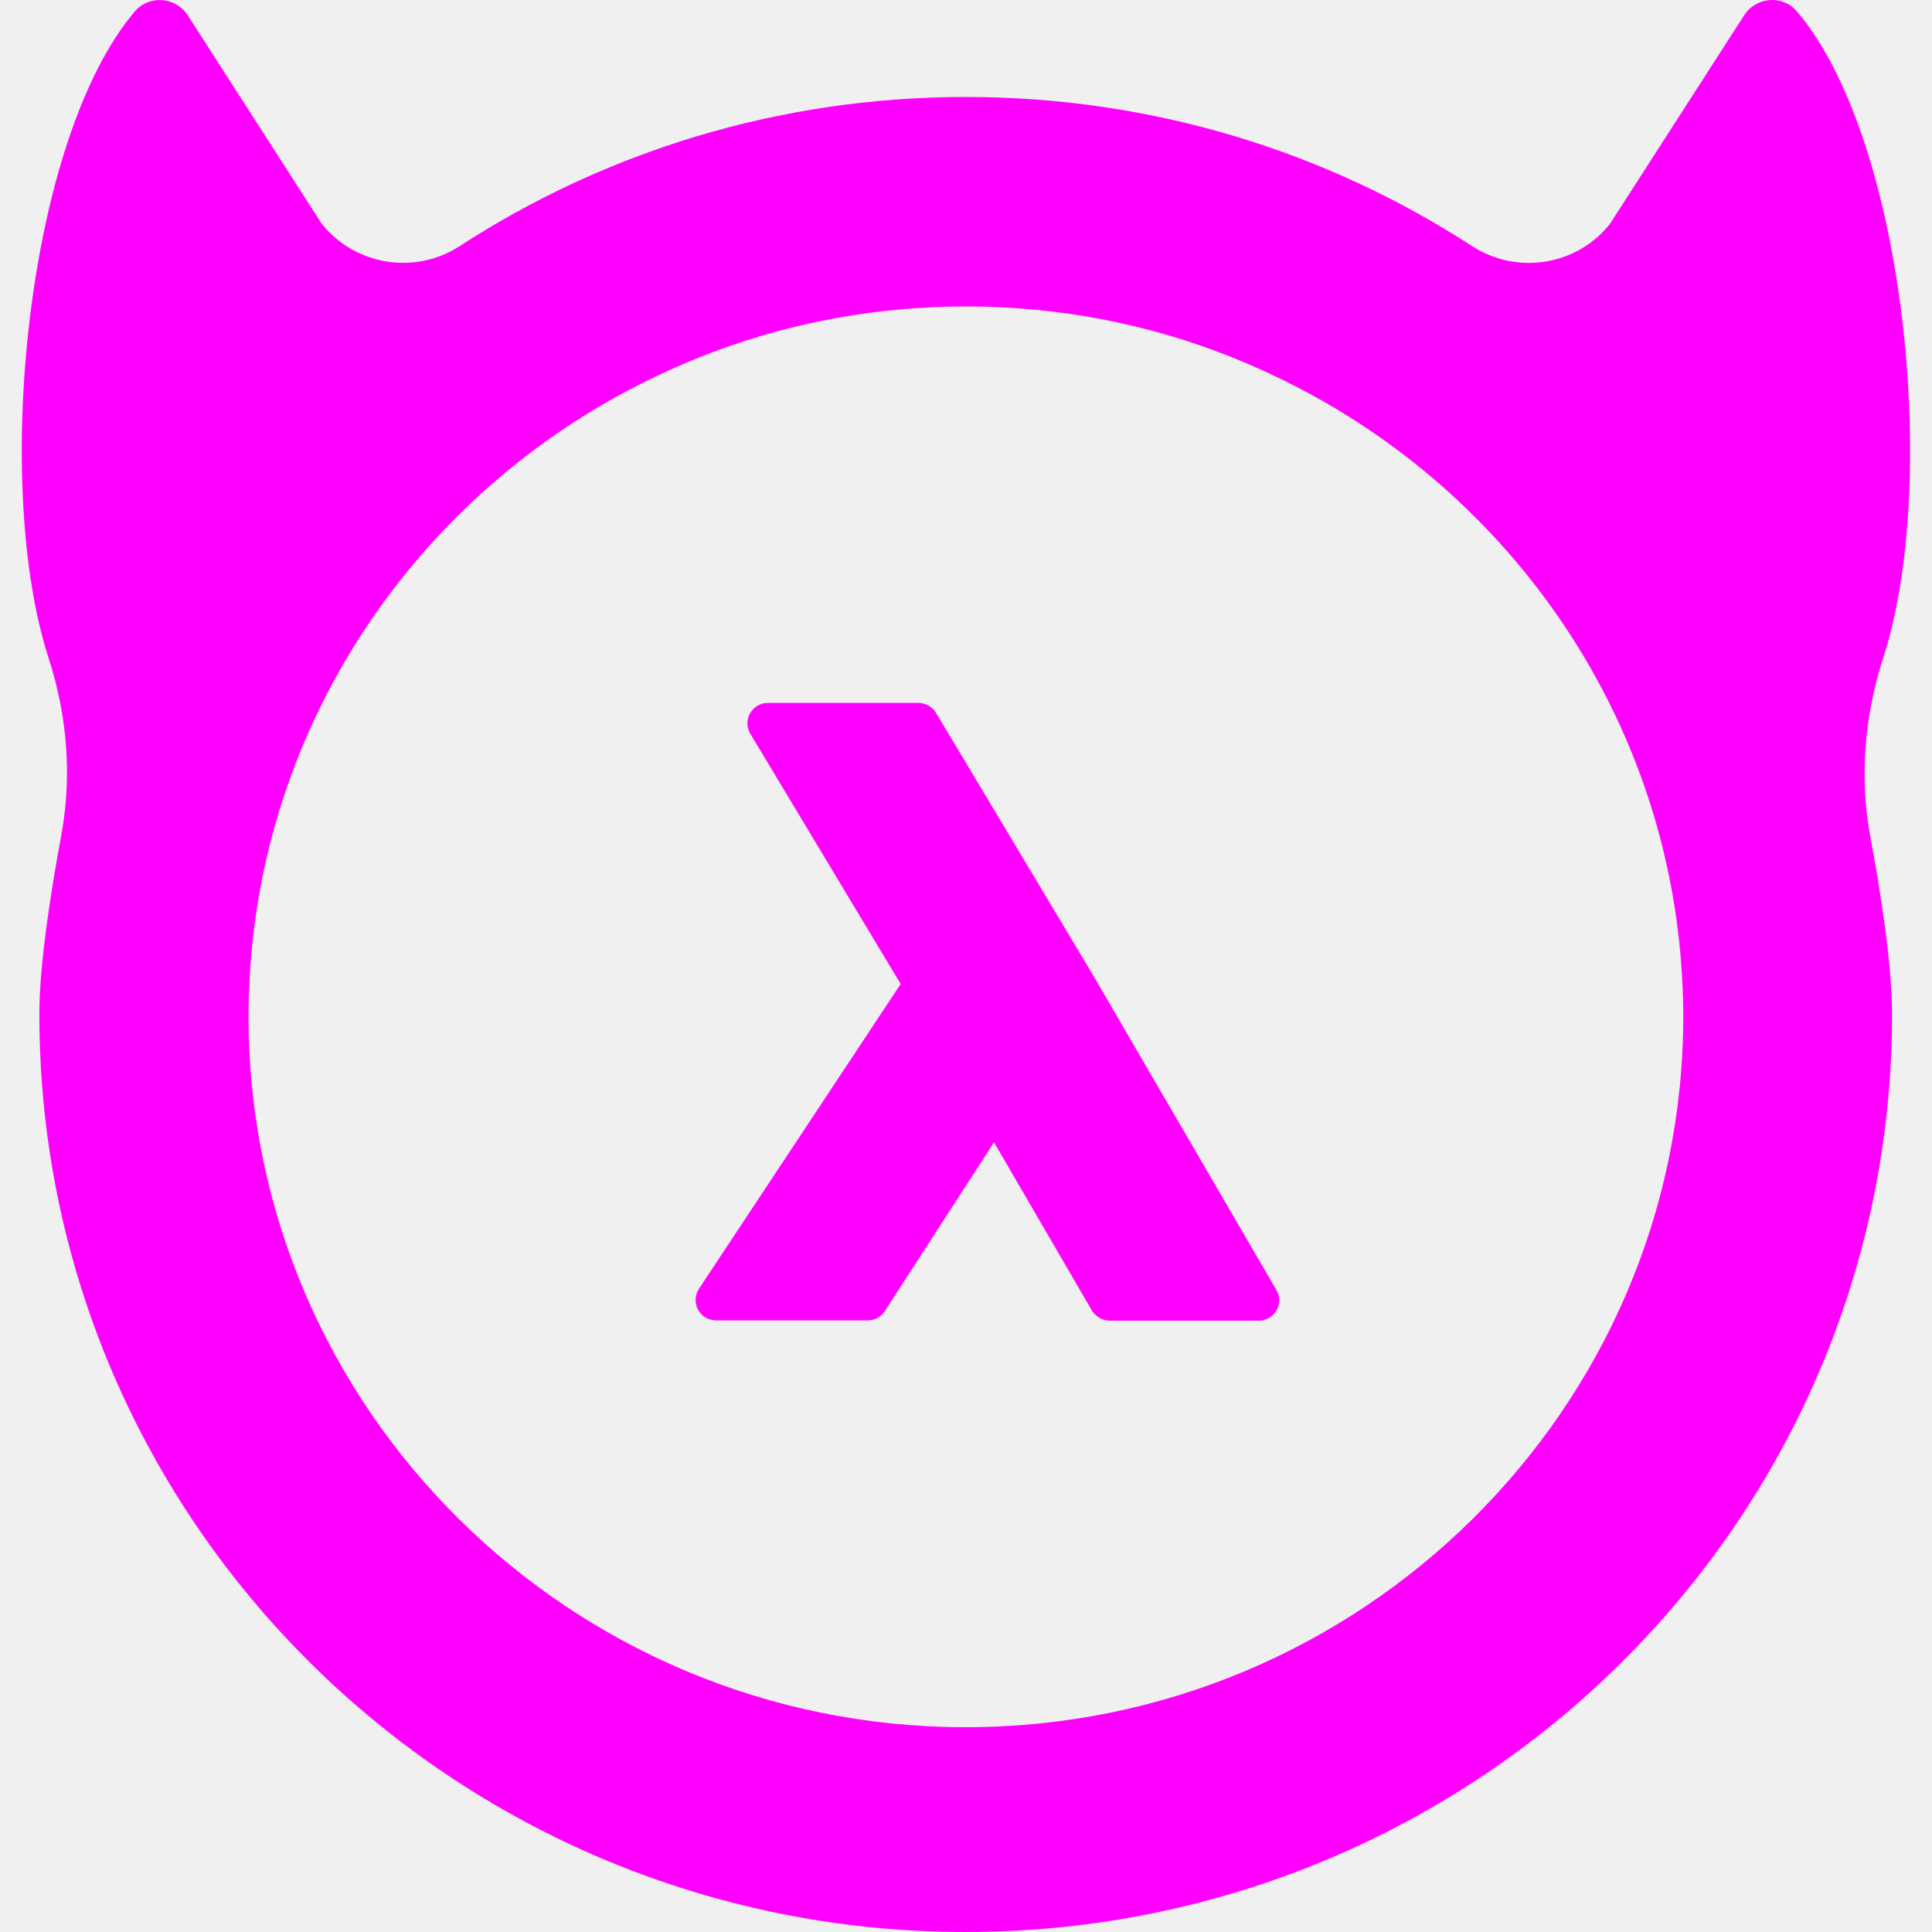
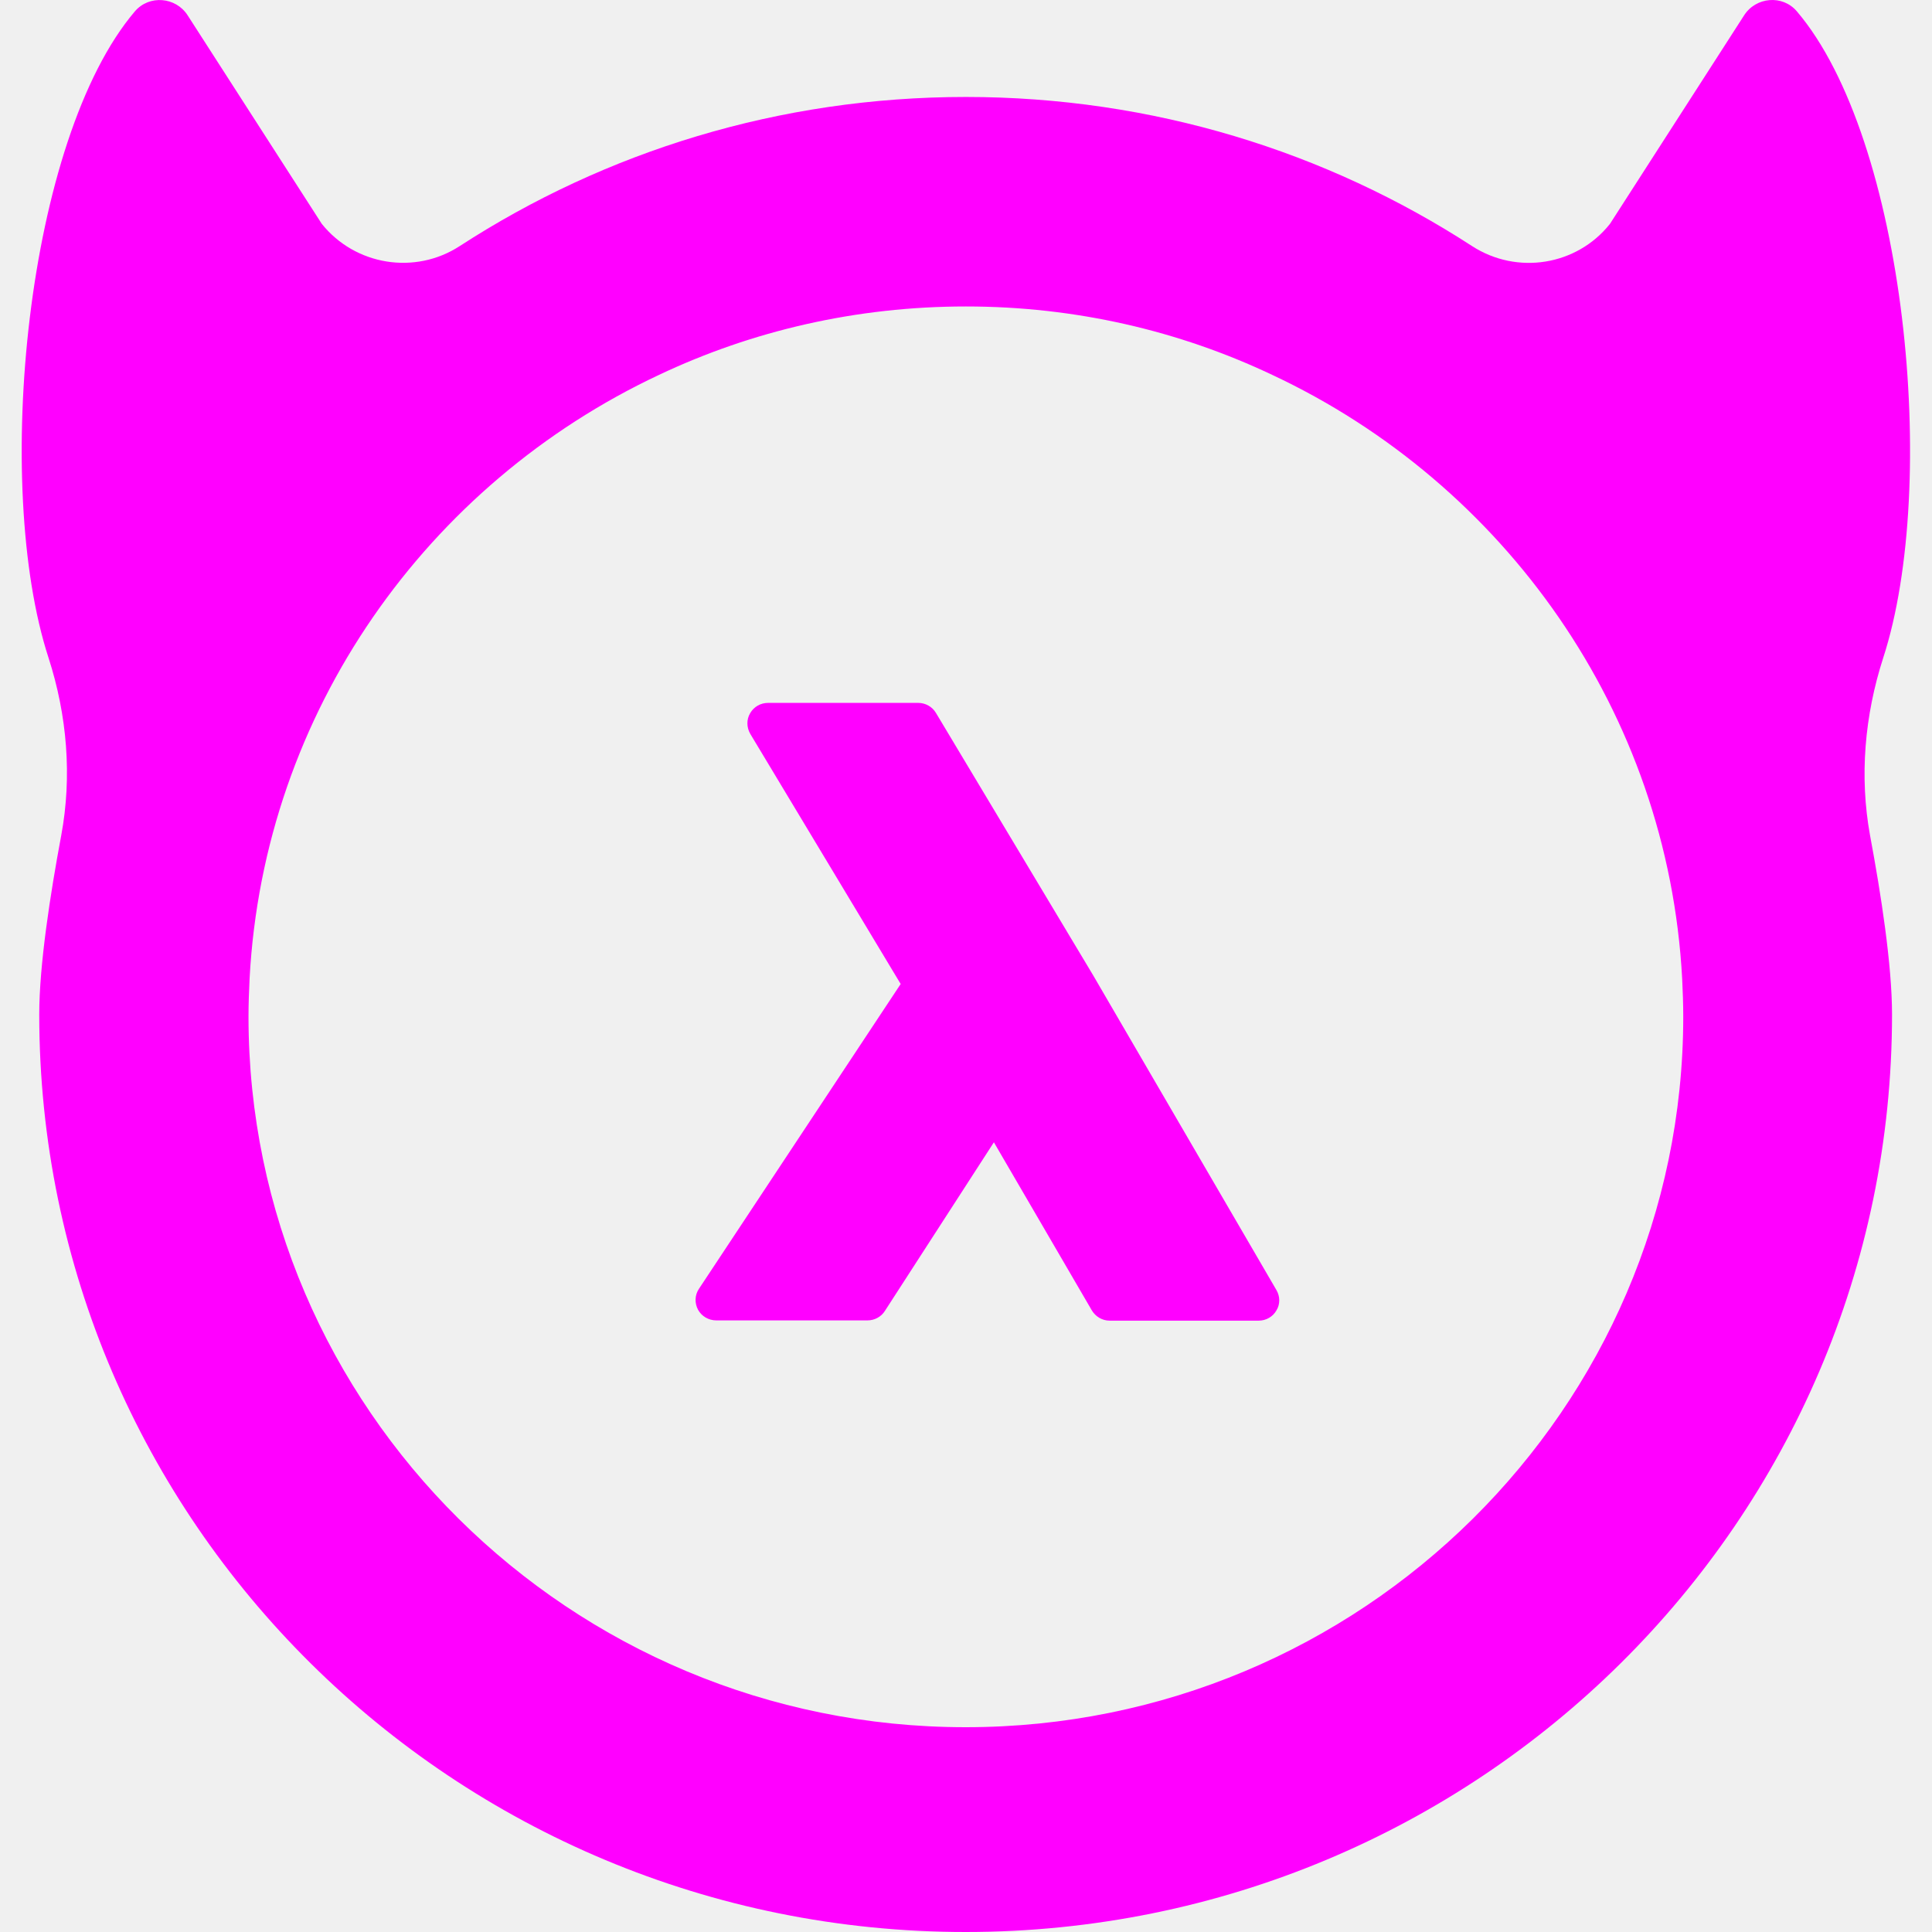
<svg xmlns="http://www.w3.org/2000/svg" width="16" height="16" viewBox="0 0 16 16" fill="none">
-   <g clip-path="url(#clip0_1406_3450)">
-     <path fill-rule="evenodd" clip-rule="evenodd" d="M14.88 0.093C15.782 1.15 16.062 4.013 15.596 5.448C15.442 5.925 15.398 6.43 15.487 6.919C15.578 7.406 15.669 7.993 15.669 8.401C15.669 12.597 12.235 16 7.997 16C3.762 16 0.326 12.599 0.326 8.401C0.326 7.993 0.417 7.406 0.507 6.919C0.598 6.43 0.557 5.925 0.402 5.448C-0.063 4.015 0.217 1.152 1.118 0.093C1.236 -0.044 1.456 -0.026 1.555 0.127L2.665 1.854C2.942 2.198 3.436 2.279 3.807 2.038C5.012 1.256 6.452 0.803 7.999 0.803C9.546 0.803 10.986 1.256 12.191 2.038C12.564 2.279 13.059 2.2 13.333 1.854L14.444 0.127C14.542 -0.026 14.762 -0.045 14.88 0.093ZM2.058 8.419C2.058 11.664 4.721 14.304 7.997 14.304C11.273 14.304 13.938 11.664 13.94 8.421C13.94 8.317 13.937 8.21 13.931 8.106C13.813 5.897 12.457 4.006 10.539 3.106C9.768 2.74 8.908 2.538 7.999 2.538C7.09 2.538 6.229 2.74 5.46 3.104C3.542 4.004 2.185 5.893 2.067 8.104C2.062 8.209 2.058 8.313 2.058 8.419ZM9.053 8.077L10.571 10.684C10.602 10.737 10.602 10.802 10.571 10.852C10.542 10.904 10.486 10.937 10.424 10.937H9.19C9.13 10.937 9.073 10.904 9.042 10.852L8.232 9.46L7.328 10.857C7.297 10.906 7.243 10.935 7.184 10.935H5.932C5.868 10.935 5.81 10.901 5.781 10.847C5.752 10.793 5.754 10.726 5.788 10.674L7.459 8.149L6.214 6.077C6.183 6.024 6.181 5.96 6.212 5.907C6.243 5.853 6.299 5.821 6.361 5.821H7.604C7.664 5.821 7.721 5.852 7.752 5.904L9.053 8.077Z" fill="#FF00FF" />
+   <g clip-path="url(#clip0_1447_1729)">
+     <path d="M9.053 8.077L10.571 10.684C10.602 10.737 10.602 10.802 10.571 10.852C10.542 10.904 10.486 10.937 10.424 10.937H9.189C9.129 10.937 9.073 10.904 9.042 10.852L8.231 9.46L7.328 10.857C7.297 10.906 7.242 10.935 7.184 10.935H5.932C5.868 10.935 5.81 10.9 5.781 10.847C5.752 10.793 5.753 10.726 5.788 10.674L7.459 8.149L6.213 6.077C6.183 6.024 6.181 5.96 6.212 5.907C6.243 5.853 6.299 5.821 6.361 5.821H7.604C7.664 5.821 7.72 5.852 7.751 5.904L9.053 8.077Z" fill="#FF00FF" />
+     <path fill-rule="evenodd" clip-rule="evenodd" d="M14.88 0.093C15.782 1.15 16.062 4.013 15.596 5.448C15.442 5.925 15.398 6.43 15.487 6.919C15.578 7.406 15.669 7.993 15.669 8.401C15.669 12.597 12.235 16 7.997 16C3.761 16 0.325 12.599 0.325 8.401C0.325 7.993 0.416 7.406 0.507 6.919C0.598 6.43 0.556 5.925 0.402 5.448C-0.064 4.015 0.216 1.152 1.118 0.093C1.236 -0.044 1.456 -0.026 1.554 0.127L2.665 1.854C2.941 2.198 3.436 2.279 3.807 2.038C5.012 1.256 6.452 0.803 7.999 0.803C9.546 0.803 10.986 1.256 12.191 2.038C12.564 2.279 13.058 2.2 13.333 1.854L14.444 0.127C14.542 -0.026 14.762 -0.045 14.88 0.093ZM2.058 8.419C2.058 11.664 4.721 14.304 7.997 14.304C11.273 14.304 13.938 11.664 13.94 8.421C13.94 8.317 13.936 8.21 13.931 8.106C13.813 5.897 12.457 4.006 10.539 3.106C9.768 2.74 8.908 2.538 7.999 2.538C7.09 2.538 6.228 2.74 5.459 3.104C3.541 4.004 2.185 5.893 2.067 8.104C2.062 8.209 2.058 8.313 2.058 8.419Z" fill="#FF00FF" />
  </g>
  <defs>
-     <clipPath id="clip0_1406_3450">
+     <clipPath id="clip0_1447_1729">
      <rect width="16" height="16" fill="white" />
    </clipPath>
  </defs>
</svg>
